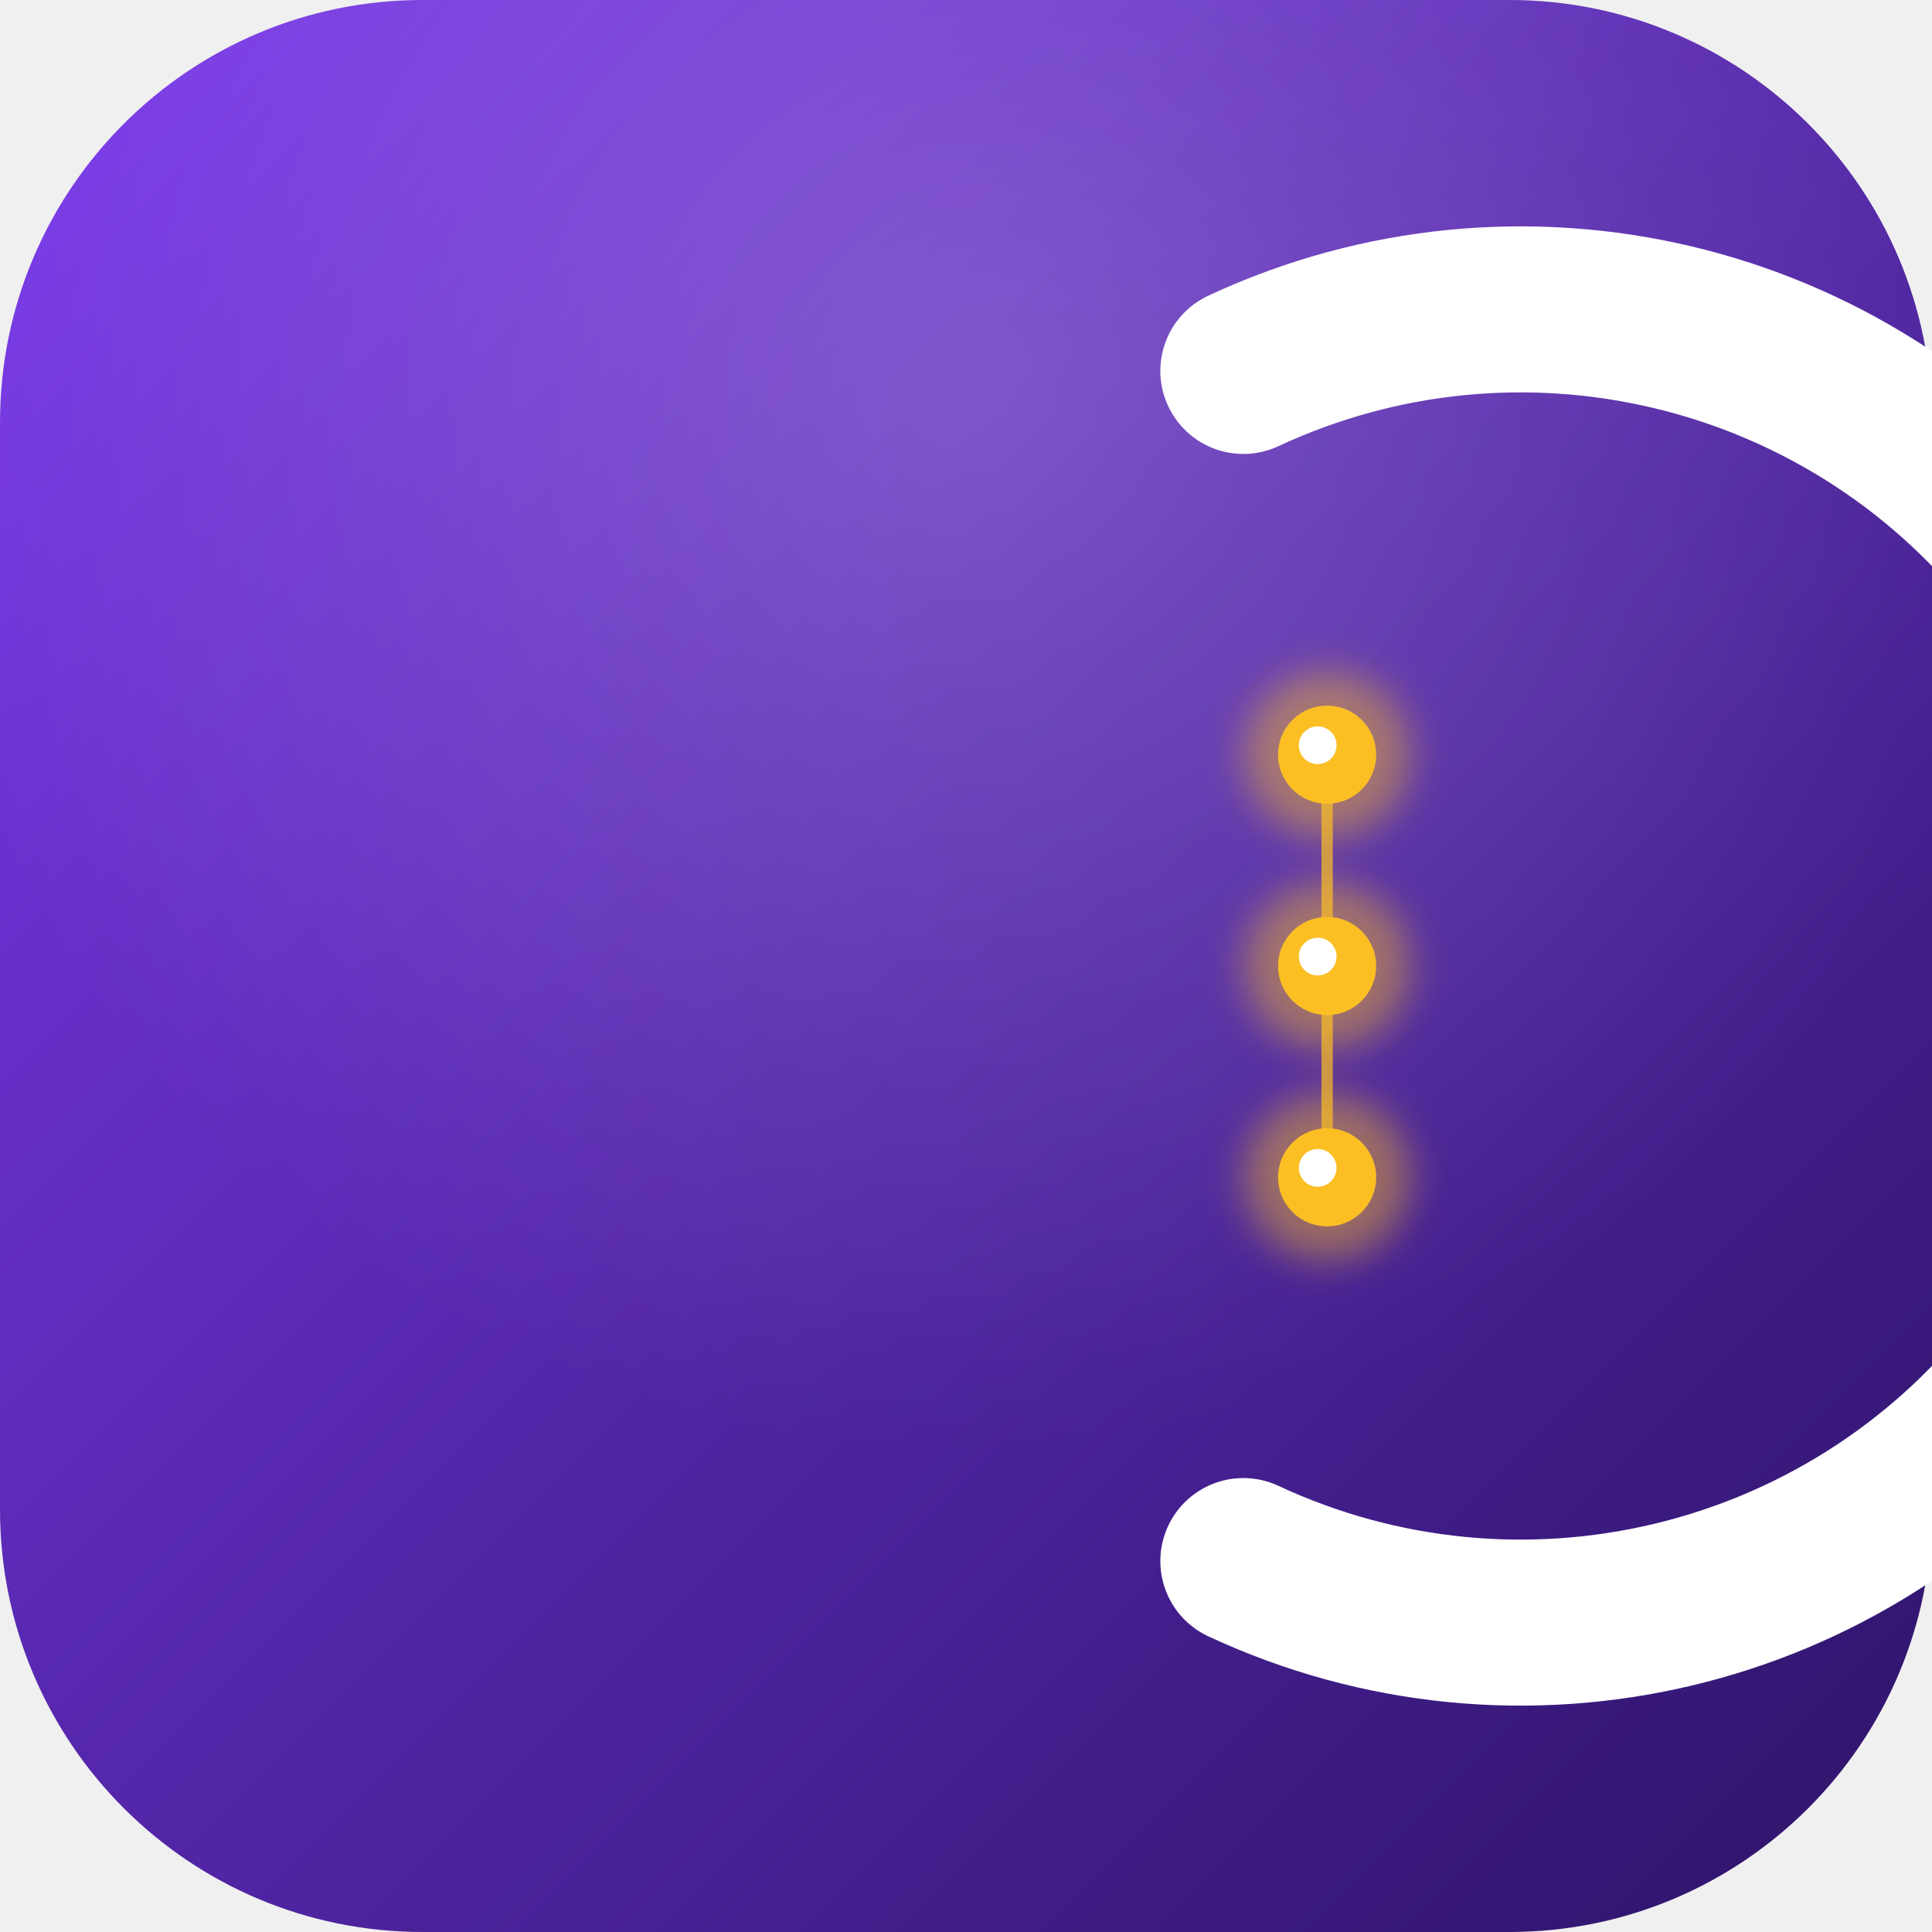
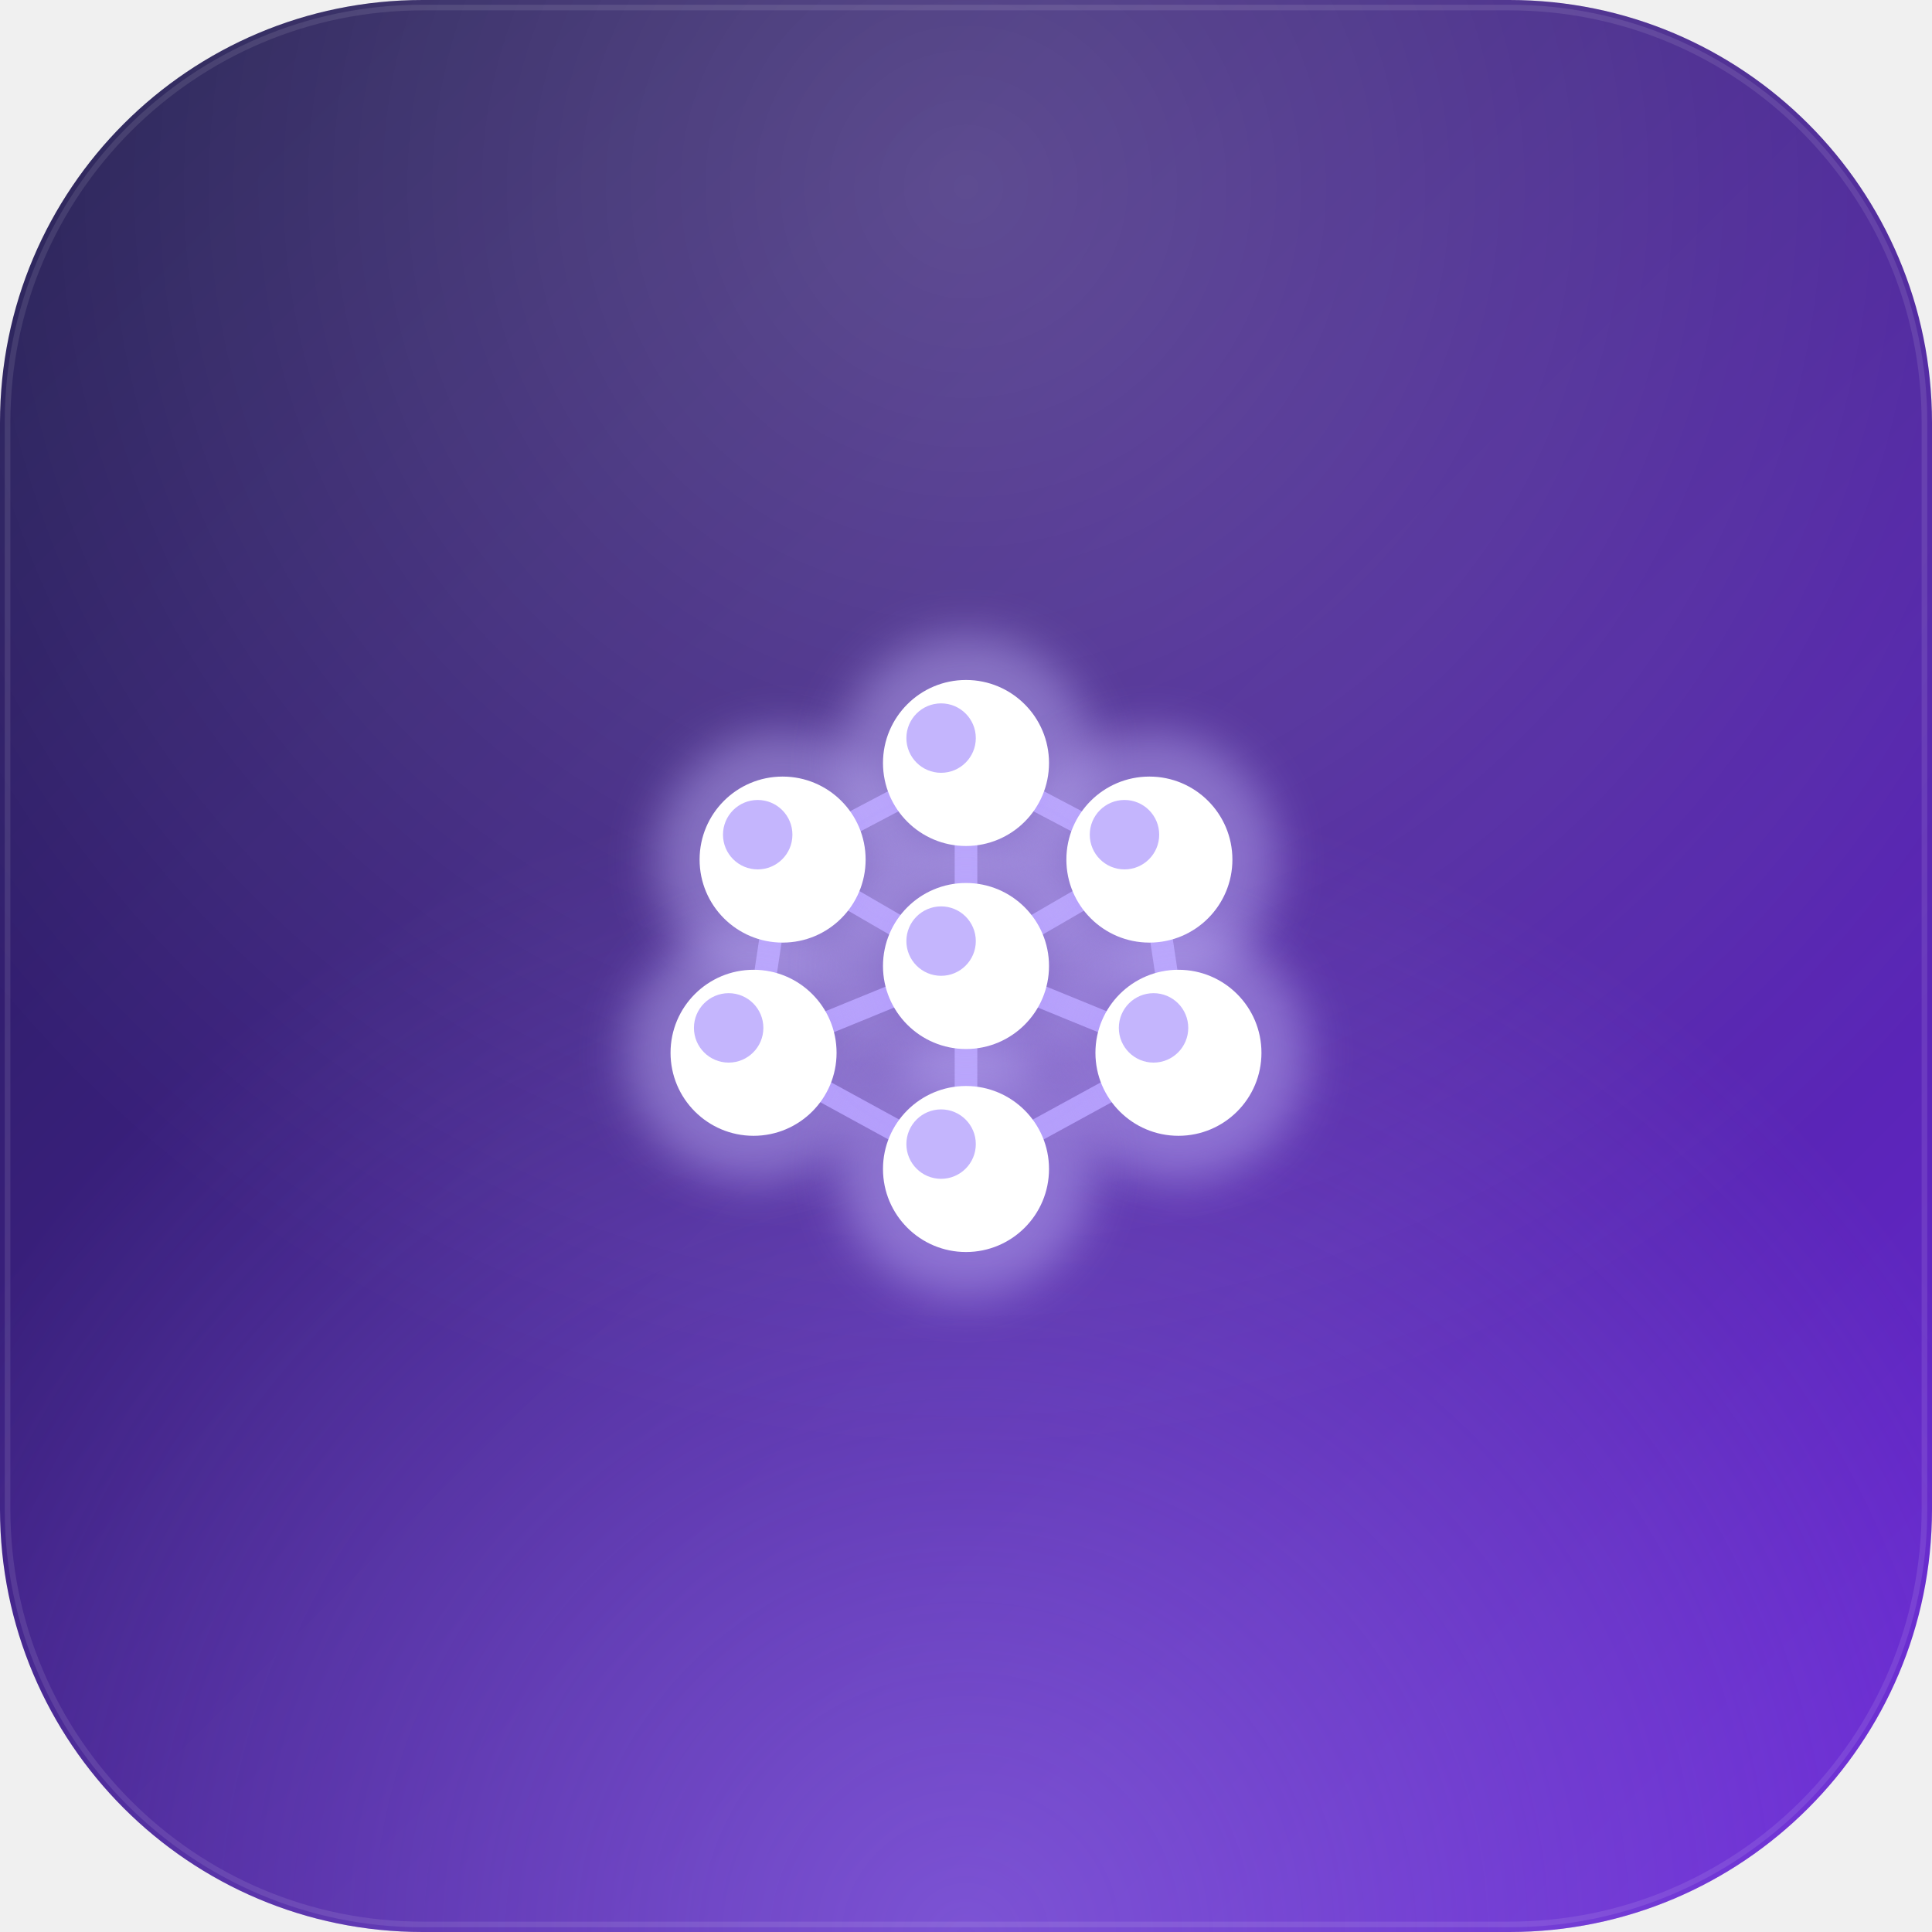
<svg xmlns="http://www.w3.org/2000/svg" viewBox="0 0 512 512">
  <defs>
    <linearGradient id="cxBg" x1="0%" y1="0%" x2="100%" y2="100%">
-       <stop offset="0%" stop-color="#7c3aed" />
-       <stop offset="100%" stop-color="#2c1366" />
+       <stop offset="0%" stop-color="#1e1b4b" />
+       <stop offset="100%" stop-color="#6d28d9" />
    </linearGradient>
-     <radialGradient id="cxHl" cx="50%" cy="20%" r="55%">
+     <radialGradient id="cxTopGlow" cx="50%" cy="10%" r="65%">
      <stop offset="0%" stop-color="white" stop-opacity="0.20" />
      <stop offset="100%" stop-color="white" stop-opacity="0" />
    </radialGradient>
-     <filter id="cxGlow" x="-60%" y="-60%" width="220%" height="220%">
-       <feGaussianBlur stdDeviation="5" />
+     <radialGradient id="cxBotGlow" cx="50%" cy="100%" r="60%">
+       <stop offset="0%" stop-color="#a78bfa" stop-opacity="0.45" />
+       <stop offset="100%" stop-color="#a78bfa" stop-opacity="0" />
+     </radialGradient>
+     <filter id="cxNodeGlow" x="-50%" y="-50%" width="200%" height="200%">
+       <feGaussianBlur stdDeviation="6" />
    </filter>
  </defs>
  <rect width="512" height="512" rx="112" fill="url(#cxBg)" />
-   <rect width="512" height="512" rx="112" fill="url(#cxHl)" />
-   <path d="M 329.5 413.7 A 174 174 0 1 0 329.5 98.3" stroke="white" stroke-width="44" fill="none" stroke-linecap="round" />
-   <g>
-     <circle cx="351.7" cy="200" r="22" fill="#fbbf24" opacity="0.45" filter="url(#cxGlow)" />
-     <circle cx="351.7" cy="256" r="22" fill="#fbbf24" opacity="0.45" filter="url(#cxGlow)" />
-     <circle cx="351.7" cy="312" r="22" fill="#fbbf24" opacity="0.45" filter="url(#cxGlow)" />
-     <line x1="351.7" y1="213" x2="351.7" y2="299" stroke="#fbbf24" stroke-width="3" stroke-linecap="round" opacity="0.7" />
-     <circle cx="351.7" cy="200" r="13" fill="#fbbf24" />
-     <circle cx="351.7" cy="256" r="13" fill="#fbbf24" />
-     <circle cx="351.7" cy="312" r="13" fill="#fbbf24" />
-     <circle cx="349.2" cy="197.5" r="5" fill="white" />
-     <circle cx="349.2" cy="253.5" r="5" fill="white" />
-     <circle cx="349.2" cy="309.5" r="5" fill="white" />
-   </g>
+   <rect width="512" height="512" rx="112" fill="url(#cxBotGlow)" />
+   <rect width="512" height="512" rx="112" fill="url(#cxTopGlow)" />
+   <rect x="2" y="2" width="508" height="508" rx="110" fill="none" stroke="white" stroke-opacity="0.10" stroke-width="1.5" />
+   <line x1="207.4" y1="227.8" x2="256.0" y2="202.2" stroke="#a78bfa" stroke-width="6" stroke-linecap="round" />
+   <line x1="256.0" y1="202.2" x2="304.6" y2="227.8" stroke="#a78bfa" stroke-width="6" stroke-linecap="round" />
+   <line x1="207.4" y1="227.8" x2="199.7" y2="279.0" stroke="#a78bfa" stroke-width="6" stroke-linecap="round" />
+   <line x1="199.7" y1="279.0" x2="256.0" y2="256.0" stroke="#a78bfa" stroke-width="6" stroke-linecap="round" />
+   <line x1="256.0" y1="256.0" x2="312.3" y2="279.0" stroke="#a78bfa" stroke-width="6" stroke-linecap="round" />
+   <line x1="312.3" y1="279.0" x2="304.6" y2="227.8" stroke="#a78bfa" stroke-width="6" stroke-linecap="round" />
+   <line x1="199.7" y1="279.0" x2="256.0" y2="309.8" stroke="#a78bfa" stroke-width="6" stroke-linecap="round" />
+   <line x1="256.0" y1="256.0" x2="256.0" y2="309.8" stroke="#a78bfa" stroke-width="6" stroke-linecap="round" />
+   <line x1="312.3" y1="279.0" x2="256.0" y2="309.8" stroke="#a78bfa" stroke-width="6" stroke-linecap="round" />
+   <line x1="256.0" y1="202.2" x2="256.0" y2="256.0" stroke="#a78bfa" stroke-width="6" stroke-linecap="round" />
+   <line x1="207.4" y1="227.8" x2="256.0" y2="256.0" stroke="#a78bfa" stroke-width="6" stroke-linecap="round" />
+   <line x1="304.6" y1="227.8" x2="256.0" y2="256.0" stroke="#a78bfa" stroke-width="6" stroke-linecap="round" />
+   <circle cx="207.4" cy="227.8" r="34" fill="#c4b5fd" opacity="0.45" filter="url(#cxNodeGlow)" />
+   <circle cx="256.0" cy="202.2" r="34" fill="#c4b5fd" opacity="0.45" filter="url(#cxNodeGlow)" />
+   <circle cx="304.6" cy="227.8" r="34" fill="#c4b5fd" opacity="0.45" filter="url(#cxNodeGlow)" />
+   <circle cx="199.7" cy="279.0" r="34" fill="#c4b5fd" opacity="0.45" filter="url(#cxNodeGlow)" />
+   <circle cx="256.0" cy="256.0" r="34" fill="#c4b5fd" opacity="0.45" filter="url(#cxNodeGlow)" />
+   <circle cx="312.3" cy="279.0" r="34" fill="#c4b5fd" opacity="0.45" filter="url(#cxNodeGlow)" />
+   <circle cx="256.0" cy="309.8" r="34" fill="#c4b5fd" opacity="0.45" filter="url(#cxNodeGlow)" />
+   <circle cx="207.4" cy="227.8" r="22" fill="white" />
+   <circle cx="256.0" cy="202.2" r="22" fill="white" />
+   <circle cx="304.6" cy="227.8" r="22" fill="white" />
+   <circle cx="199.7" cy="279.0" r="22" fill="white" />
+   <circle cx="256.0" cy="256.0" r="22" fill="white" />
+   <circle cx="312.3" cy="279.0" r="22" fill="white" />
+   <circle cx="256.0" cy="309.8" r="22" fill="white" />
+   <circle cx="200.8" cy="221.2" r="9.2" fill="#c4b5fd" />
+   <circle cx="249.4" cy="195.6" r="9.2" fill="#c4b5fd" />
+   <circle cx="298.0" cy="221.2" r="9.2" fill="#c4b5fd" />
+   <circle cx="193.1" cy="272.4" r="9.2" fill="#c4b5fd" />
+   <circle cx="249.4" cy="249.4" r="9.2" fill="#c4b5fd" />
+   <circle cx="305.7" cy="272.4" r="9.2" fill="#c4b5fd" />
+   <circle cx="249.4" cy="303.2" r="9.2" fill="#c4b5fd" />
</svg>
